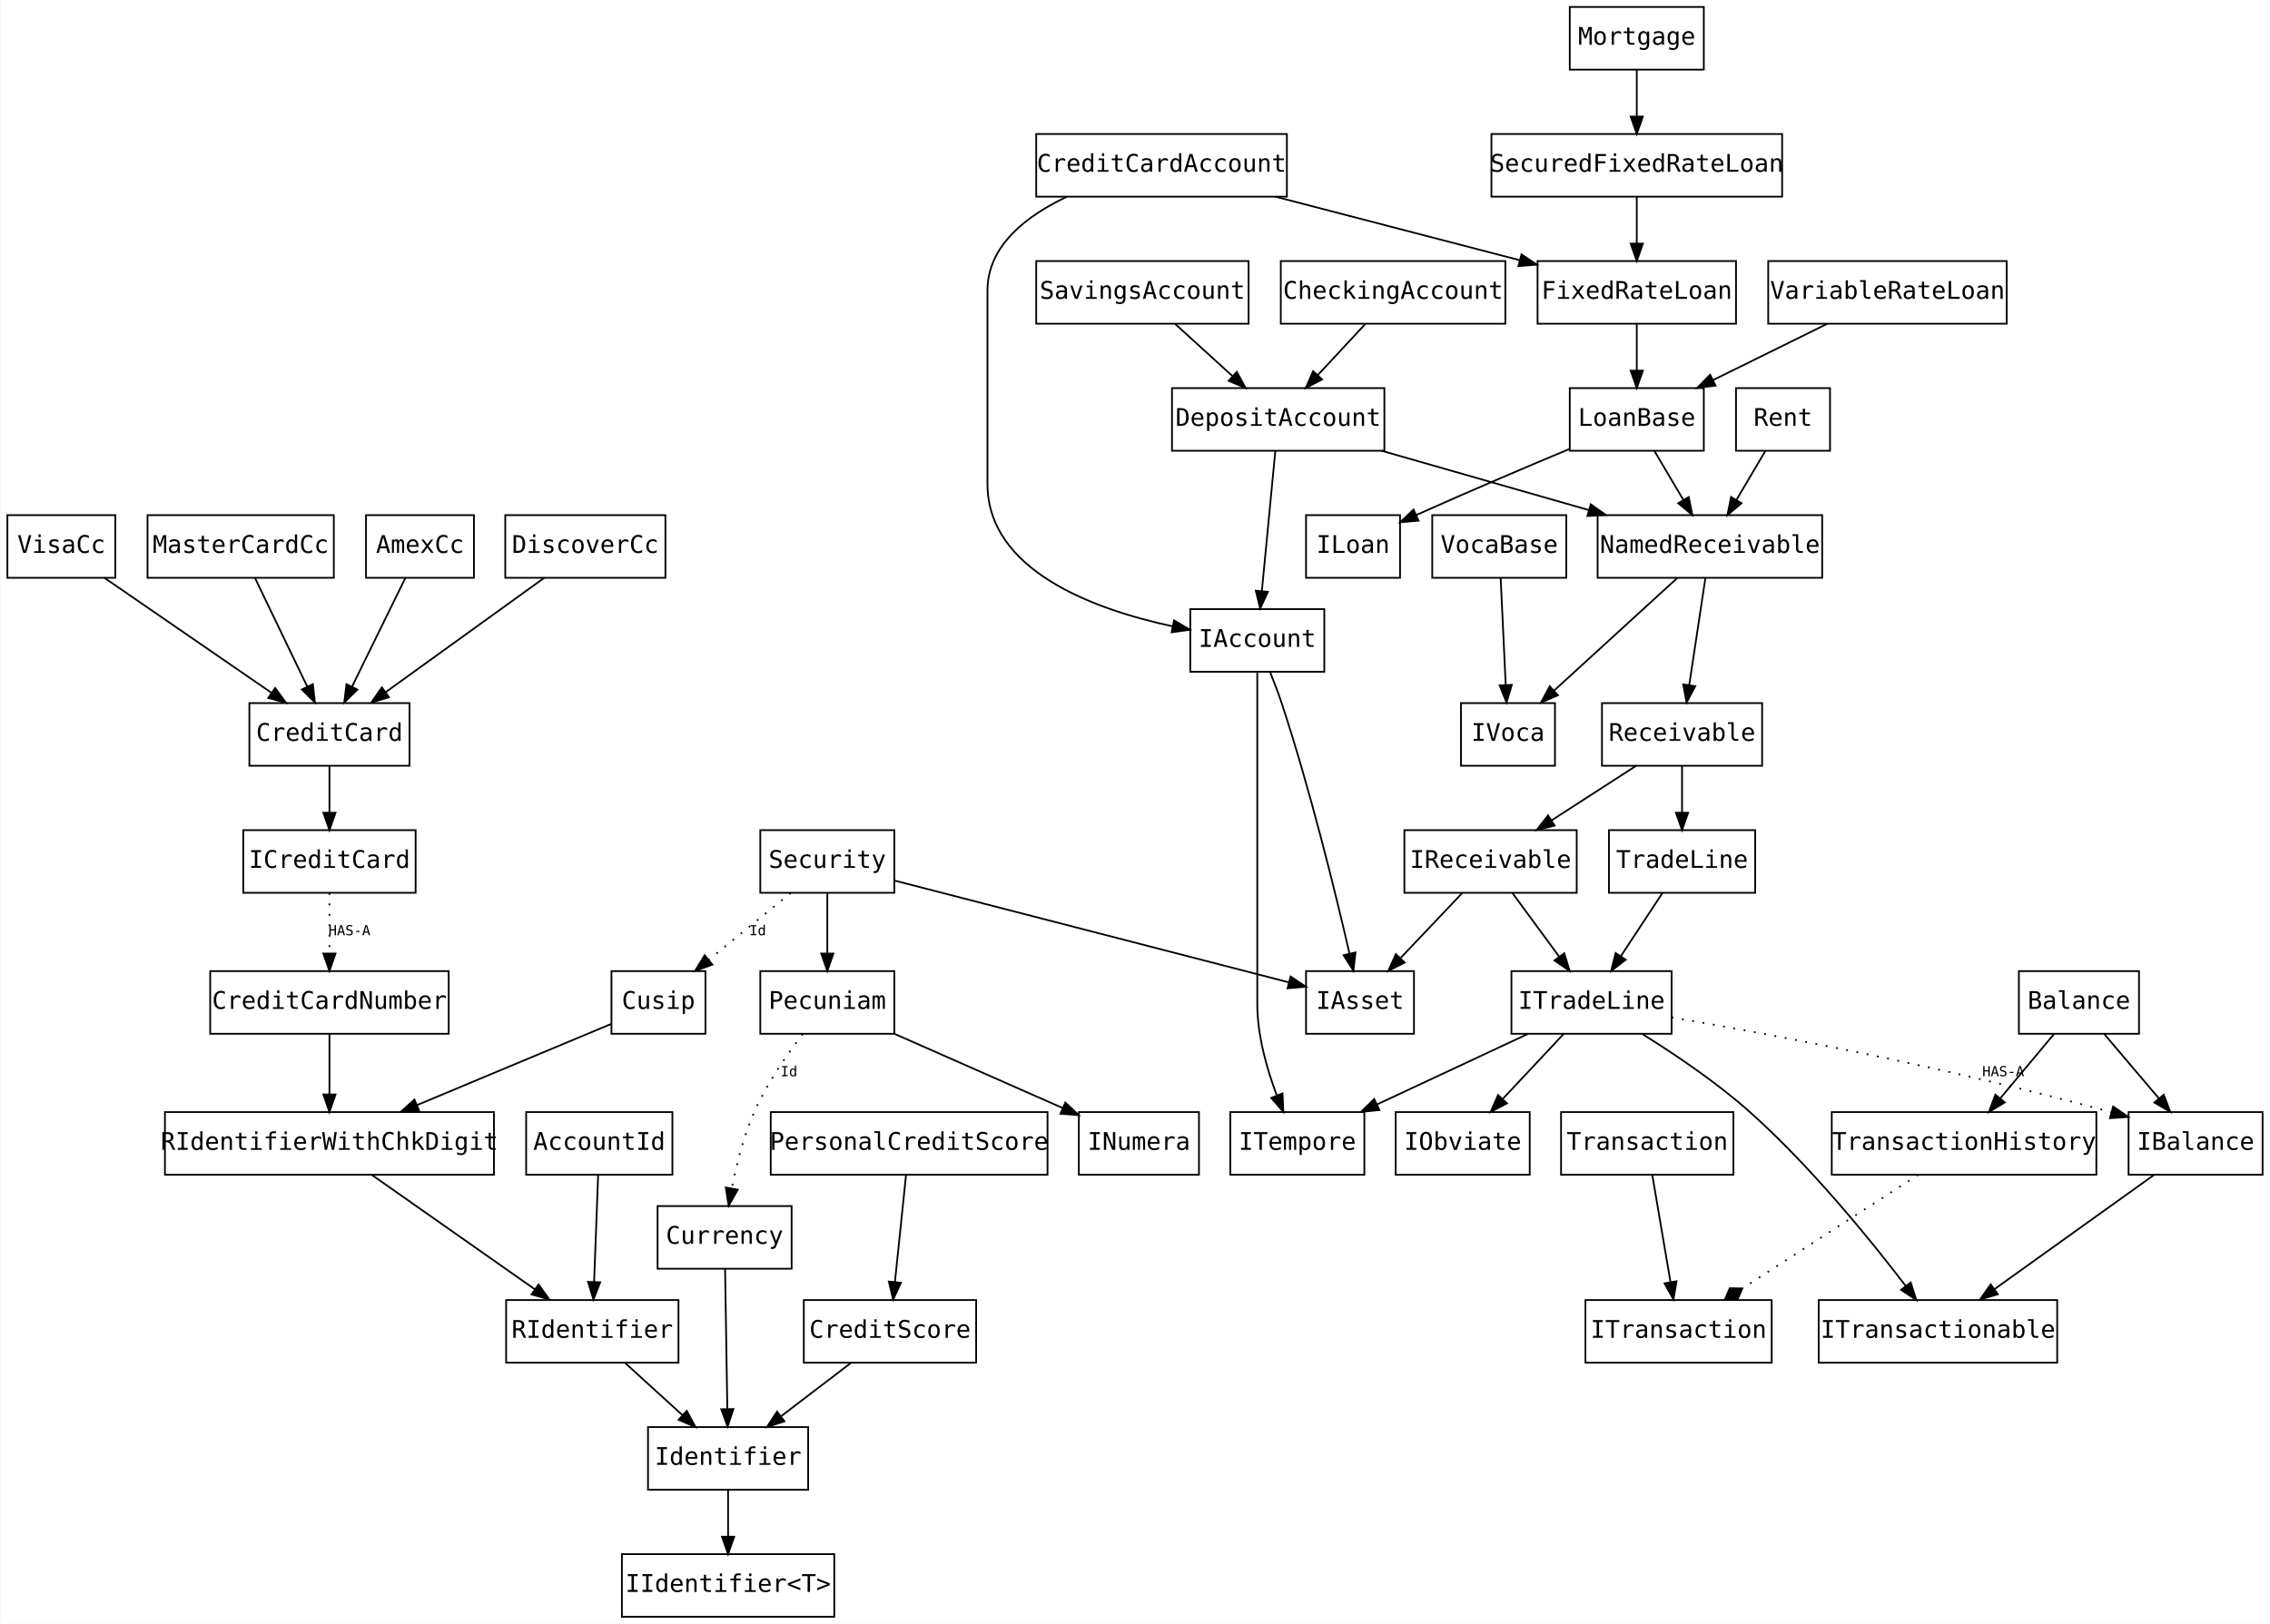
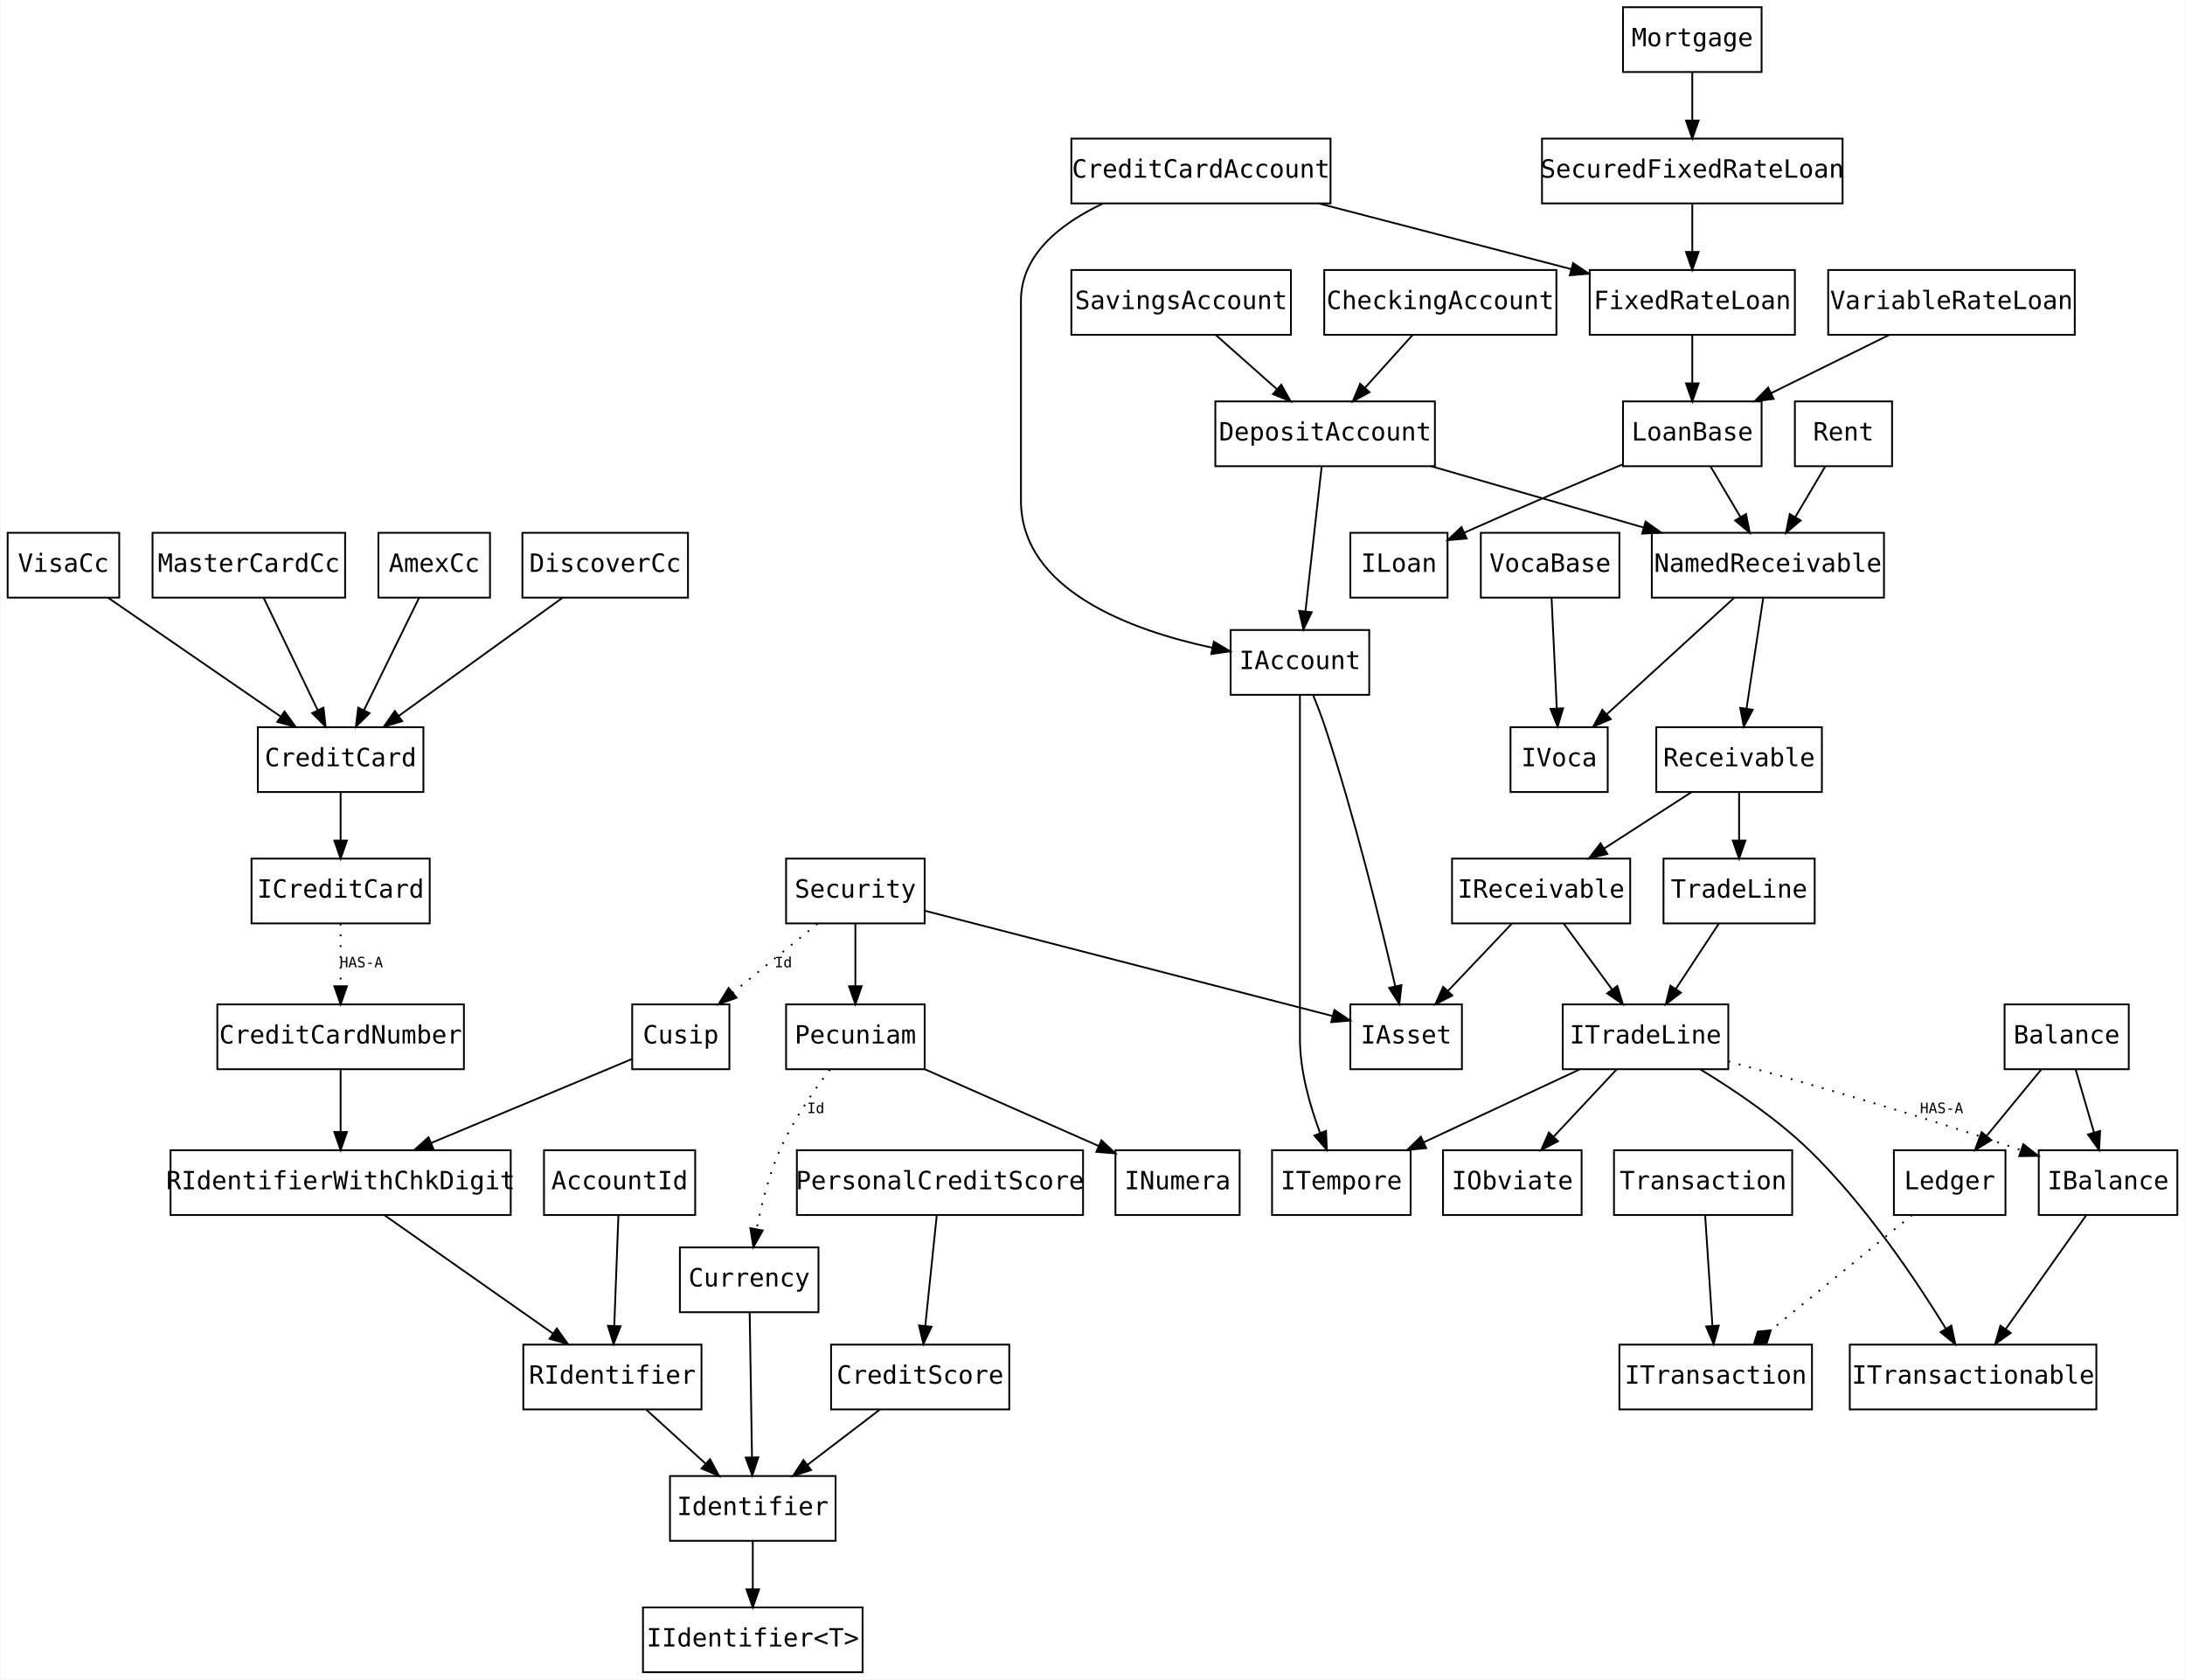
- <svg xmlns="http://www.w3.org/2000/svg" width="1304pt" height="933pt" viewBox="0.00 0.00 1303.50 933.00">
+ <svg xmlns="http://www.w3.org/2000/svg" width="1214pt" height="933pt" viewBox="0.00 0.00 1213.50 933.00">
  <g id="graph0" class="graph" transform="scale(1 1) rotate(0) translate(4 929)">
-     <polygon fill="white" stroke="none" points="-4,4 -4,-929 1299.5,-929 1299.5,4 -4,4" />
+     <polygon fill="white" stroke="none" points="-4,4 -4,-929 1209.5,-929 1209.5,4 -4,4" />
    <g id="node1" class="node">
      <polygon fill="none" stroke="black" points="475,-36 353,-36 353,-0 475,-0 475,-36" />
      <text text-anchor="middle" x="414" y="-14.3" font-family="Consolas" font-size="14.00">IIdentifier&lt;T&gt;</text>
    </g>
    <g id="node2" class="node">
      <polygon fill="none" stroke="black" points="974.5,-925 897.5,-925 897.5,-889 974.5,-889 974.5,-925" />
      <text text-anchor="middle" x="936" y="-903.3" font-family="Consolas" font-size="14.00">Mortgage</text>
    </g>
    <g id="node3" class="node">
      <polygon fill="none" stroke="black" points="1019.5,-852 852.5,-852 852.5,-816 1019.5,-816 1019.5,-852" />
      <text text-anchor="middle" x="936" y="-830.3" font-family="Consolas" font-size="14.00">SecuredFixedRateLoan</text>
    </g>
    <g id="edge1" class="edge">
      <path fill="none" stroke="black" d="M936,-888.813C936,-880.789 936,-871.047 936,-862.069" />
      <polygon fill="black" stroke="black" points="939.5,-862.029 936,-852.029 932.5,-862.029 939.5,-862.029" />
    </g>
    <g id="node4" class="node">
      <polygon fill="none" stroke="black" points="993,-779 879,-779 879,-743 993,-743 993,-779" />
      <text text-anchor="middle" x="936" y="-757.3" font-family="Consolas" font-size="14.00">FixedRateLoan</text>
    </g>
    <g id="edge2" class="edge">
      <path fill="none" stroke="black" d="M936,-815.813C936,-807.789 936,-798.047 936,-789.069" />
      <polygon fill="black" stroke="black" points="939.5,-789.029 936,-779.029 932.5,-789.029 939.5,-789.029" />
    </g>
    <g id="node7" class="node">
      <polygon fill="none" stroke="black" points="974.5,-706 897.5,-706 897.5,-670 974.5,-670 974.5,-706" />
      <text text-anchor="middle" x="936" y="-684.3" font-family="Consolas" font-size="14.00">LoanBase</text>
    </g>
    <g id="edge5" class="edge">
      <path fill="none" stroke="black" d="M936,-742.813C936,-734.789 936,-725.047 936,-716.069" />
      <polygon fill="black" stroke="black" points="939.5,-716.029 936,-706.029 932.5,-716.029 939.5,-716.029" />
    </g>
    <g id="node5" class="node">
      <polygon fill="none" stroke="black" points="735,-852 591,-852 591,-816 735,-816 735,-852" />
      <text text-anchor="middle" x="663" y="-830.3" font-family="Consolas" font-size="14.00">CreditCardAccount</text>
    </g>
    <g id="edge3" class="edge">
      <path fill="none" stroke="black" d="M728.39,-815.994C770.83,-804.956 825.994,-790.61 868.79,-779.479" />
      <polygon fill="black" stroke="black" points="869.757,-782.844 878.554,-776.94 867.995,-776.07 869.757,-782.844" />
    </g>
    <g id="node6" class="node">
      <polygon fill="none" stroke="black" points="756.5,-579 679.5,-579 679.5,-543 756.5,-543 756.5,-579" />
      <text text-anchor="middle" x="718" y="-557.3" font-family="Consolas" font-size="14.00">IAccount</text>
    </g>
    <g id="edge4" class="edge">
      <path fill="none" stroke="black" d="M608.61,-815.947C585.156,-804.891 563,-787.657 563,-762 563,-762 563,-762 563,-651 563,-601.236 623.828,-578.894 669.273,-569.147" />
      <polygon fill="black" stroke="black" points="670.167,-572.537 679.287,-567.145 668.795,-565.673 670.167,-572.537" />
    </g>
    <g id="node17" class="node">
      <polygon fill="none" stroke="black" points="808,-371 746,-371 746,-335 808,-335 808,-371" />
      <text text-anchor="middle" x="777" y="-349.3" font-family="Consolas" font-size="14.00">IAsset</text>
    </g>
    <g id="edge22" class="edge">
      <path fill="none" stroke="black" d="M725.406,-542.709C727.671,-537.112 730.071,-530.842 732,-525 748.502,-475.023 763.084,-415.291 770.916,-381.285" />
      <polygon fill="black" stroke="black" points="774.406,-381.721 773.216,-371.193 767.581,-380.166 774.406,-381.721" />
    </g>
    <g id="node21" class="node">
      <polygon fill="none" stroke="black" points="779.5,-290 702.5,-290 702.5,-254 779.5,-254 779.5,-290" />
      <text text-anchor="middle" x="741" y="-268.3" font-family="Consolas" font-size="14.00">ITempore</text>
    </g>
    <g id="edge23" class="edge">
      <path fill="none" stroke="black" d="M718,-542.938C718,-525.023 718,-496.031 718,-471 718,-471 718,-471 718,-352 718,-334.126 723.495,-314.852 729.113,-299.816" />
      <polygon fill="black" stroke="black" points="732.512,-300.739 732.956,-290.153 726.008,-298.152 732.512,-300.739" />
    </g>
    <g id="node8" class="node">
      <polygon fill="none" stroke="black" points="1042.5,-633 913.5,-633 913.5,-597 1042.5,-597 1042.5,-633" />
      <text text-anchor="middle" x="978" y="-611.3" font-family="Consolas" font-size="14.00">NamedReceivable</text>
    </g>
    <g id="edge6" class="edge">
      <path fill="none" stroke="black" d="M946.167,-669.813C951.12,-661.441 957.179,-651.197 962.677,-641.903" />
      <polygon fill="black" stroke="black" points="965.848,-643.418 967.927,-633.029 959.823,-639.854 965.848,-643.418" />
    </g>
    <g id="node20" class="node">
      <polygon fill="none" stroke="black" points="800,-633 746,-633 746,-597 800,-597 800,-633" />
      <text text-anchor="middle" x="773" y="-611.3" font-family="Consolas" font-size="14.00">ILoan</text>
    </g>
    <g id="edge17" class="edge">
      <path fill="none" stroke="black" d="M897.483,-671.084C874.289,-661.395 843.985,-648.556 809.436,-633.123" />
      <polygon fill="black" stroke="black" points="810.631,-629.823 800.074,-628.924 807.766,-636.21 810.631,-629.823" />
    </g>
    <g id="node13" class="node">
      <polygon fill="none" stroke="black" points="1008,-525 916,-525 916,-489 1008,-489 1008,-525" />
      <text text-anchor="middle" x="962" y="-503.3" font-family="Consolas" font-size="14.00">Receivable</text>
    </g>
    <g id="edge24" class="edge">
      <path fill="none" stroke="black" d="M975.429,-596.969C972.925,-580.378 969.077,-554.883 966.14,-535.431" />
      <polygon fill="black" stroke="black" points="969.571,-534.706 964.617,-525.341 962.649,-535.751 969.571,-534.706" />
    </g>
    <g id="node19" class="node">
      <polygon fill="none" stroke="black" points="889,-525 835,-525 835,-489 889,-489 889,-525" />
      <text text-anchor="middle" x="862" y="-503.3" font-family="Consolas" font-size="14.00">IVoca</text>
    </g>
    <g id="edge25" class="edge">
      <path fill="none" stroke="black" d="M959.363,-596.969C940.197,-579.456 910.175,-552.022 888.535,-532.247" />
      <polygon fill="black" stroke="black" points="890.72,-529.503 880.977,-525.341 885.998,-534.67 890.72,-529.503" />
    </g>
    <g id="node9" class="node">
      <polygon fill="none" stroke="black" points="1047,-706 993,-706 993,-670 1047,-670 1047,-706" />
      <text text-anchor="middle" x="1020" y="-684.3" font-family="Consolas" font-size="14.00">Rent</text>
    </g>
    <g id="edge7" class="edge">
      <path fill="none" stroke="black" d="M1009.83,-669.813C1004.88,-661.441 998.821,-651.197 993.323,-641.903" />
      <polygon fill="black" stroke="black" points="996.177,-639.854 988.073,-633.029 990.152,-643.418 996.177,-639.854" />
    </g>
    <g id="node10" class="node">
      <polygon fill="none" stroke="black" points="860.5,-779 731.5,-779 731.5,-743 860.5,-743 860.5,-779" />
      <text text-anchor="middle" x="796" y="-757.3" font-family="Consolas" font-size="14.00">CheckingAccount</text>
    </g>
    <g id="node11" class="node">
-       <polygon fill="none" stroke="black" points="791,-706 669,-706 669,-670 791,-670 791,-706" />
-       <text text-anchor="middle" x="730" y="-684.3" font-family="Consolas" font-size="14.00">DepositAccount</text>
+       <polygon fill="none" stroke="black" points="793,-706 671,-706 671,-670 793,-670 793,-706" />
+       <text text-anchor="middle" x="732" y="-684.3" font-family="Consolas" font-size="14.00">DepositAccount</text>
    </g>
    <g id="edge8" class="edge">
-       <path fill="none" stroke="black" d="M780.023,-742.813C771.835,-734.005 761.722,-723.125 752.736,-713.458" />
-       <polygon fill="black" stroke="black" points="755.202,-710.97 745.83,-706.029 750.075,-715.736 755.202,-710.97" />
+       <path fill="none" stroke="black" d="M780.507,-742.813C772.568,-734.005 762.761,-723.125 754.047,-713.458" />
+       <polygon fill="black" stroke="black" points="756.645,-711.113 747.35,-706.029 751.446,-715.8 756.645,-711.113" />
    </g>
    <g id="edge11" class="edge">
-       <path fill="none" stroke="black" d="M728.357,-669.881C726.366,-649.146 722.987,-613.953 720.632,-589.422" />
-       <polygon fill="black" stroke="black" points="724.102,-588.933 719.662,-579.313 717.134,-589.602 724.102,-588.933" />
+       <path fill="none" stroke="black" d="M730.083,-669.881C727.76,-649.146 723.819,-613.953 721.071,-589.422" />
+       <polygon fill="black" stroke="black" points="724.53,-588.861 719.939,-579.313 717.574,-589.64 724.53,-588.861" />
    </g>
    <g id="edge10" class="edge">
-       <path fill="none" stroke="black" d="M789.402,-669.994C825.182,-659.75 870.917,-646.657 908.388,-635.929" />
-       <polygon fill="black" stroke="black" points="909.573,-639.231 918.223,-633.114 907.646,-632.501 909.573,-639.231" />
+       <path fill="none" stroke="black" d="M790.923,-669.994C826.414,-659.75 871.781,-646.657 908.95,-635.929" />
+       <polygon fill="black" stroke="black" points="910.068,-639.249 918.705,-633.114 908.127,-632.524 910.068,-639.249" />
    </g>
    <g id="node12" class="node">
      <polygon fill="none" stroke="black" points="713,-779 591,-779 591,-743 713,-743 713,-779" />
      <text text-anchor="middle" x="652" y="-757.3" font-family="Consolas" font-size="14.00">SavingsAccount</text>
    </g>
    <g id="edge9" class="edge">
-       <path fill="none" stroke="black" d="M670.882,-742.813C680.75,-733.83 692.985,-722.693 703.759,-712.886" />
-       <polygon fill="black" stroke="black" points="706.253,-715.349 711.292,-706.029 701.541,-710.172 706.253,-715.349" />
+       <path fill="none" stroke="black" d="M671.366,-742.813C681.487,-733.83 694.036,-722.693 705.087,-712.886" />
+       <polygon fill="black" stroke="black" points="707.657,-715.284 712.813,-706.029 703.01,-710.049 707.657,-715.284" />
    </g>
    <g id="node14" class="node">
      <polygon fill="none" stroke="black" points="901.5,-452 802.5,-452 802.5,-416 901.5,-416 901.5,-452" />
      <text text-anchor="middle" x="852" y="-430.3" font-family="Consolas" font-size="14.00">IReceivable</text>
    </g>
    <g id="edge12" class="edge">
      <path fill="none" stroke="black" d="M935.652,-488.994C921.065,-479.579 902.748,-467.755 886.975,-457.575" />
      <polygon fill="black" stroke="black" points="888.814,-454.596 878.514,-452.114 885.018,-460.477 888.814,-454.596" />
    </g>
    <g id="node15" class="node">
      <polygon fill="none" stroke="black" points="1004,-452 920,-452 920,-416 1004,-416 1004,-452" />
      <text text-anchor="middle" x="962" y="-430.3" font-family="Consolas" font-size="14.00">TradeLine</text>
    </g>
    <g id="edge13" class="edge">
      <path fill="none" stroke="black" d="M962,-488.813C962,-480.789 962,-471.047 962,-462.069" />
      <polygon fill="black" stroke="black" points="965.5,-462.029 962,-452.029 958.5,-462.029 965.5,-462.029" />
    </g>
    <g id="node16" class="node">
      <polygon fill="none" stroke="black" points="956,-371 864,-371 864,-335 956,-335 956,-371" />
      <text text-anchor="middle" x="910" y="-349.3" font-family="Consolas" font-size="14.00">ITradeLine</text>
    </g>
    <g id="edge14" class="edge">
      <path fill="none" stroke="black" d="M864.585,-415.858C872.414,-405.195 882.622,-391.291 891.376,-379.367" />
      <polygon fill="black" stroke="black" points="894.343,-381.241 897.439,-371.108 888.7,-377.098 894.343,-381.241" />
    </g>
    <g id="edge15" class="edge">
      <path fill="none" stroke="black" d="M835.726,-415.858C825.407,-404.988 811.889,-390.75 800.425,-378.674" />
      <polygon fill="black" stroke="black" points="802.666,-375.951 793.242,-371.108 797.589,-380.77 802.666,-375.951" />
    </g>
    <g id="edge18" class="edge">
      <path fill="none" stroke="black" d="M950.717,-415.858C943.766,-405.299 934.724,-391.561 926.926,-379.715" />
      <polygon fill="black" stroke="black" points="929.683,-377.537 921.261,-371.108 923.836,-381.386 929.683,-377.537" />
    </g>
    <g id="edge19" class="edge">
      <path fill="none" stroke="black" d="M873.33,-334.858C847.972,-323.005 814.047,-307.146 786.895,-294.454" />
      <polygon fill="black" stroke="black" points="788.14,-291.172 777.599,-290.108 785.176,-297.514 788.14,-291.172" />
    </g>
    <g id="node22" class="node">
-       <polygon fill="none" stroke="black" points="1177.5,-182 1040.5,-182 1040.5,-146 1177.5,-146 1177.5,-182" />
-       <text text-anchor="middle" x="1109" y="-160.3" font-family="Consolas" font-size="14.00">ITransactionable</text>
+       <polygon fill="none" stroke="black" points="1160.5,-182 1023.5,-182 1023.5,-146 1160.5,-146 1160.5,-182" />
+       <text text-anchor="middle" x="1092" y="-160.3" font-family="Consolas" font-size="14.00">ITransactionable</text>
    </g>
    <g id="edge20" class="edge">
-       <path fill="none" stroke="black" d="M939.276,-334.793C957.843,-323.236 981.88,-307.048 1001,-290 1035.96,-258.828 1070.27,-216.552 1090.53,-190.029" />
-       <polygon fill="black" stroke="black" points="1093.36,-192.092 1096.6,-182.005 1087.78,-187.87 1093.36,-192.092" />
+       <path fill="none" stroke="black" d="M940.614,-334.814C959.253,-323.498 982.88,-307.563 1001,-290 1032.21,-259.751 1060.34,-217.764 1076.8,-190.986" />
+       <polygon fill="black" stroke="black" points="1079.94,-192.56 1082.13,-182.193 1073.96,-188.935 1079.94,-192.56" />
    </g>
    <g id="node23" class="node">
      <polygon fill="none" stroke="black" points="874.5,-290 797.5,-290 797.5,-254 874.5,-254 874.5,-290" />
      <text text-anchor="middle" x="836" y="-268.3" font-family="Consolas" font-size="14.00">IObviate</text>
    </g>
    <g id="edge21" class="edge">
      <path fill="none" stroke="black" d="M893.943,-334.858C883.761,-323.988 870.424,-309.75 859.113,-297.674" />
      <polygon fill="black" stroke="black" points="861.416,-295.014 852.026,-290.108 856.308,-299.799 861.416,-295.014" />
    </g>
    <g id="node24" class="node">
-       <polygon fill="none" stroke="black" points="1295.5,-290 1218.5,-290 1218.5,-254 1295.5,-254 1295.5,-290" />
-       <text text-anchor="middle" x="1257" y="-268.3" font-family="Consolas" font-size="14.00">IBalance</text>
+       <polygon fill="none" stroke="black" points="1205.5,-290 1128.5,-290 1128.5,-254 1205.5,-254 1205.5,-290" />
+       <text text-anchor="middle" x="1167" y="-268.3" font-family="Consolas" font-size="14.00">IBalance</text>
    </g>
    <g id="edge26" class="edge">
-       <path fill="none" stroke="black" stroke-dasharray="1,5" d="M956.054,-344.456C1013.21,-334.652 1113.71,-315.971 1208.62,-289.901" />
-       <polygon fill="black" stroke="black" points="1209.67,-293.239 1218.37,-287.189 1207.8,-286.495 1209.67,-293.239" />
-       <text text-anchor="middle" x="1146.5" y="-310.6" font-family="Consolas" font-size="8.00">HAS-A</text>
+       <path fill="none" stroke="black" stroke-dasharray="1,5" d="M956.035,-339.389C979.435,-332.882 1008.29,-324.71 1034,-317 1069.15,-306.46 1079.86,-303.109 1118.43,-290.152" />
+       <polygon fill="black" stroke="black" points="1119.9,-293.348 1128.27,-286.841 1117.67,-286.713 1119.9,-293.348" />
+       <text text-anchor="middle" x="1074.5" y="-310.6" font-family="Consolas" font-size="8.00">HAS-A</text>
    </g>
    <g id="node18" class="node">
      <polygon fill="none" stroke="black" points="895.5,-633 818.5,-633 818.5,-597 895.5,-597 895.5,-633" />
      <text text-anchor="middle" x="857" y="-611.3" font-family="Consolas" font-size="14.00">VocaBase</text>
    </g>
    <g id="edge16" class="edge">
      <path fill="none" stroke="black" d="M857.803,-596.969C858.586,-580.378 859.789,-554.883 860.706,-535.431" />
      <polygon fill="black" stroke="black" points="864.207,-535.494 861.182,-525.341 857.215,-535.165 864.207,-535.494" />
    </g>
    <g id="edge49" class="edge">
-       <path fill="none" stroke="black" d="M1233.22,-253.969C1208.34,-236.149 1169.12,-208.057 1141.41,-188.214" />
-       <polygon fill="black" stroke="black" points="1143.38,-185.318 1133.21,-182.341 1139.3,-191.009 1143.38,-185.318" />
+       <path fill="none" stroke="black" d="M1154.95,-253.969C1142.83,-236.84 1124,-210.221 1110.08,-190.559" />
+       <polygon fill="black" stroke="black" points="1112.9,-188.482 1104.27,-182.341 1107.19,-192.525 1112.9,-188.482" />
    </g>
    <g id="node25" class="node">
-       <polygon fill="none" stroke="black" points="1224.5,-371 1155.5,-371 1155.5,-335 1224.5,-335 1224.5,-371" />
-       <text text-anchor="middle" x="1190" y="-349.3" font-family="Consolas" font-size="14.00">Balance</text>
+       <polygon fill="none" stroke="black" points="1178.5,-371 1109.5,-371 1109.5,-335 1178.5,-335 1178.5,-371" />
+       <text text-anchor="middle" x="1144" y="-349.3" font-family="Consolas" font-size="14.00">Balance</text>
    </g>
    <g id="edge27" class="edge">
-       <path fill="none" stroke="black" d="M1204.54,-334.858C1213.67,-324.092 1225.6,-310.021 1235.78,-298.02" />
-       <polygon fill="black" stroke="black" points="1238.69,-299.999 1242.49,-290.108 1233.35,-295.471 1238.69,-299.999" />
+       <path fill="none" stroke="black" d="M1148.99,-334.858C1151.97,-324.609 1155.83,-311.366 1159.21,-299.765" />
+       <polygon fill="black" stroke="black" points="1162.58,-300.688 1162.02,-290.108 1155.86,-298.731 1162.58,-300.688" />
    </g>
    <g id="node26" class="node">
-       <polygon fill="none" stroke="black" points="1200,-290 1048,-290 1048,-254 1200,-254 1200,-290" />
-       <text text-anchor="middle" x="1124" y="-268.3" font-family="Consolas" font-size="14.00">TransactionHistory</text>
+       <polygon fill="none" stroke="black" points="1110,-290 1048,-290 1048,-254 1110,-254 1110,-290" />
+       <text text-anchor="middle" x="1079" y="-268.3" font-family="Consolas" font-size="14.00">Ledger</text>
    </g>
    <g id="edge28" class="edge">
-       <path fill="none" stroke="black" d="M1175.68,-334.858C1166.68,-324.092 1154.93,-310.021 1144.9,-298.02" />
-       <polygon fill="black" stroke="black" points="1147.39,-295.539 1138.29,-290.108 1142.02,-300.027 1147.39,-295.539" />
+       <path fill="none" stroke="black" d="M1129.9,-334.858C1121.04,-324.092 1109.46,-310.021 1099.59,-298.02" />
+       <polygon fill="black" stroke="black" points="1102.13,-295.607 1093.08,-290.108 1096.73,-300.054 1102.13,-295.607" />
    </g>
    <g id="node46" class="node">
-       <polygon fill="none" stroke="black" points="1013.5,-182 906.5,-182 906.5,-146 1013.5,-146 1013.5,-182" />
-       <text text-anchor="middle" x="960" y="-160.3" font-family="Consolas" font-size="14.00">ITransaction</text>
+       <polygon fill="none" stroke="black" points="1002.5,-182 895.5,-182 895.5,-146 1002.5,-146 1002.5,-182" />
+       <text text-anchor="middle" x="949" y="-160.3" font-family="Consolas" font-size="14.00">ITransaction</text>
    </g>
    <g id="edge51" class="edge">
-       <path fill="none" stroke="black" stroke-dasharray="1,5" d="M1097.65,-253.969C1070.36,-236.327 1027.48,-208.617 996.839,-188.811" />
-       <polygon fill="black" stroke="black" points="996.634,-188.678 989.424,-188.781 986.556,-182.164 993.766,-182.062 996.634,-188.678" />
+       <path fill="none" stroke="black" stroke-dasharray="1,5" d="M1058.11,-253.969C1036.92,-236.687 1003.87,-209.743 979.699,-190.032" />
+       <polygon fill="black" stroke="black" points="979.567,-189.924 972.389,-189.232 970.267,-182.341 977.445,-183.032 979.567,-189.924" />
    </g>
    <g id="node27" class="node">
      <polygon fill="none" stroke="black" points="1148.5,-779 1011.5,-779 1011.5,-743 1148.5,-743 1148.5,-779" />
      <text text-anchor="middle" x="1080" y="-757.3" font-family="Consolas" font-size="14.00">VariableRateLoan</text>
    </g>
    <g id="edge29" class="edge">
      <path fill="none" stroke="black" d="M1045.51,-742.994C1025.79,-733.273 1000.87,-720.987 979.789,-710.59" />
      <polygon fill="black" stroke="black" points="981.226,-707.397 970.709,-706.114 978.13,-713.675 981.226,-707.397" />
    </g>
    <g id="node28" class="node">
      <polygon fill="none" stroke="black" points="509.5,-452 432.5,-452 432.5,-416 509.5,-416 509.5,-452" />
      <text text-anchor="middle" x="471" y="-430.3" font-family="Consolas" font-size="14.00">Security</text>
    </g>
    <g id="edge30" class="edge">
      <path fill="none" stroke="black" d="M509.755,-422.995C567.829,-408.002 676.922,-379.837 736.18,-364.539" />
      <polygon fill="black" stroke="black" points="737.136,-367.906 745.944,-362.018 735.387,-361.129 737.136,-367.906" />
    </g>
    <g id="node29" class="node">
      <polygon fill="none" stroke="black" points="509.5,-371 432.5,-371 432.5,-335 509.5,-335 509.5,-371" />
      <text text-anchor="middle" x="471" y="-349.3" font-family="Consolas" font-size="14.00">Pecuniam</text>
    </g>
    <g id="edge31" class="edge">
      <path fill="none" stroke="black" d="M471,-415.858C471,-405.713 471,-392.634 471,-381.117" />
      <polygon fill="black" stroke="black" points="474.5,-381.108 471,-371.108 467.5,-381.108 474.5,-381.108" />
    </g>
    <g id="node30" class="node">
      <polygon fill="none" stroke="black" points="401,-371 347,-371 347,-335 401,-335 401,-371" />
      <text text-anchor="middle" x="374" y="-349.3" font-family="Consolas" font-size="14.00">Cusip</text>
    </g>
    <g id="edge32" class="edge">
      <path fill="none" stroke="black" stroke-dasharray="1,5" d="M449.952,-415.858C436.225,-404.678 418.121,-389.934 403.032,-377.645" />
      <polygon fill="black" stroke="black" points="404.971,-374.71 395.006,-371.108 400.55,-380.137 404.971,-374.71" />
      <text text-anchor="middle" x="431" y="-391.6" font-family="Consolas" font-size="8.00">Id</text>
    </g>
    <g id="node34" class="node">
      <polygon fill="none" stroke="black" points="450.5,-236 373.5,-236 373.5,-200 450.5,-200 450.5,-236" />
      <text text-anchor="middle" x="412" y="-214.3" font-family="Consolas" font-size="14.00">Currency</text>
    </g>
    <g id="edge36" class="edge">
      <path fill="none" stroke="black" stroke-dasharray="1,5" d="M456.869,-334.829C447.708,-322.908 436.185,-306.298 429,-290 422.908,-276.181 418.804,-259.846 416.158,-246.33" />
      <polygon fill="black" stroke="black" points="419.55,-245.42 414.337,-236.196 412.661,-246.658 419.55,-245.42" />
      <text text-anchor="middle" x="449" y="-310.6" font-family="Consolas" font-size="8.00">Id</text>
    </g>
    <g id="node35" class="node">
      <polygon fill="none" stroke="black" points="684.5,-290 615.5,-290 615.5,-254 684.5,-254 684.5,-290" />
      <text text-anchor="middle" x="650" y="-268.3" font-family="Consolas" font-size="14.00">INumera</text>
    </g>
    <g id="edge38" class="edge">
      <path fill="none" stroke="black" d="M509.84,-334.858C538.232,-322.328 576.764,-305.322 606.242,-292.312" />
      <polygon fill="black" stroke="black" points="607.735,-295.479 615.47,-288.239 604.909,-289.075 607.735,-295.479" />
    </g>
    <g id="node31" class="node">
      <polygon fill="none" stroke="black" points="279.5,-290 90.5,-290 90.5,-254 279.5,-254 279.5,-290" />
      <text text-anchor="middle" x="185" y="-268.3" font-family="Consolas" font-size="14.00">RIdentifierWithChkDigit</text>
    </g>
    <g id="edge33" class="edge">
      <path fill="none" stroke="black" d="M346.921,-340.681C317.875,-328.54 271.096,-308.987 235.27,-294.012" />
      <polygon fill="black" stroke="black" points="236.525,-290.743 225.948,-290.116 233.825,-297.202 236.525,-290.743" />
    </g>
    <g id="node32" class="node">
      <polygon fill="none" stroke="black" points="385.5,-182 286.5,-182 286.5,-146 385.5,-146 385.5,-182" />
      <text text-anchor="middle" x="336" y="-160.3" font-family="Consolas" font-size="14.00">RIdentifier</text>
    </g>
    <g id="edge34" class="edge">
      <path fill="none" stroke="black" d="M209.261,-253.969C234.646,-236.149 274.664,-208.057 302.932,-188.214" />
      <polygon fill="black" stroke="black" points="305.124,-190.951 311.298,-182.341 301.102,-185.222 305.124,-190.951" />
    </g>
    <g id="node33" class="node">
      <polygon fill="none" stroke="black" points="460,-109 368,-109 368,-73 460,-73 460,-109" />
      <text text-anchor="middle" x="414" y="-87.3" font-family="Consolas" font-size="14.00">Identifier</text>
    </g>
    <g id="edge35" class="edge">
      <path fill="none" stroke="black" d="M354.882,-145.813C364.75,-136.83 376.985,-125.693 387.759,-115.886" />
      <polygon fill="black" stroke="black" points="390.253,-118.349 395.292,-109.029 385.541,-113.172 390.253,-118.349" />
    </g>
    <g id="edge48" class="edge">
      <path fill="none" stroke="black" d="M414,-72.813C414,-64.79 414,-55.047 414,-46.069" />
      <polygon fill="black" stroke="black" points="417.5,-46.029 414,-36.029 410.5,-46.029 417.5,-46.029" />
    </g>
    <g id="edge37" class="edge">
      <path fill="none" stroke="black" d="M412.274,-199.881C412.606,-179.146 413.169,-143.953 413.561,-119.422" />
      <polygon fill="black" stroke="black" points="417.062,-119.368 413.723,-109.313 410.063,-119.256 417.062,-119.368" />
    </g>
    <g id="node36" class="node">
      <polygon fill="none" stroke="black" points="556.5,-182 457.5,-182 457.5,-146 556.5,-146 556.5,-182" />
      <text text-anchor="middle" x="507" y="-160.3" font-family="Consolas" font-size="14.00">CreditScore</text>
    </g>
    <g id="edge39" class="edge">
      <path fill="none" stroke="black" d="M484.487,-145.813C472.493,-136.656 457.566,-125.26 444.54,-115.316" />
      <polygon fill="black" stroke="black" points="446.378,-112.315 436.305,-109.029 442.13,-117.879 446.378,-112.315" />
    </g>
    <g id="node37" class="node">
      <polygon fill="none" stroke="black" points="597.5,-290 438.5,-290 438.5,-254 597.5,-254 597.5,-290" />
      <text text-anchor="middle" x="518" y="-268.3" font-family="Consolas" font-size="14.00">PersonalCreditScore</text>
    </g>
    <g id="edge40" class="edge">
      <path fill="none" stroke="black" d="M516.233,-253.969C514.511,-237.378 511.865,-211.883 509.847,-192.431" />
      <polygon fill="black" stroke="black" points="513.313,-191.926 508.799,-182.341 506.35,-192.648 513.313,-191.926" />
    </g>
    <g id="node38" class="node">
      <polygon fill="none" stroke="black" points="253.5,-371 116.5,-371 116.5,-335 253.5,-335 253.5,-371" />
      <text text-anchor="middle" x="185" y="-349.3" font-family="Consolas" font-size="14.00">CreditCardNumber</text>
    </g>
    <g id="edge41" class="edge">
      <path fill="none" stroke="black" d="M185,-334.858C185,-324.713 185,-311.634 185,-300.117" />
      <polygon fill="black" stroke="black" points="188.5,-300.108 185,-290.108 181.5,-300.108 188.5,-300.108" />
    </g>
    <g id="node39" class="node">
      <polygon fill="none" stroke="black" points="62,-633 0,-633 0,-597 62,-597 62,-633" />
      <text text-anchor="middle" x="31" y="-611.3" font-family="Consolas" font-size="14.00">VisaCc</text>
    </g>
    <g id="node40" class="node">
      <polygon fill="none" stroke="black" points="231,-525 139,-525 139,-489 231,-489 231,-525" />
      <text text-anchor="middle" x="185" y="-503.3" font-family="Consolas" font-size="14.00">CreditCard</text>
    </g>
    <g id="edge42" class="edge">
      <path fill="none" stroke="black" d="M55.743,-596.969C81.71,-579.096 122.689,-550.889 151.532,-531.037" />
      <polygon fill="black" stroke="black" points="153.81,-533.717 160.063,-525.164 149.842,-527.951 153.81,-533.717" />
    </g>
    <g id="node44" class="node">
      <polygon fill="none" stroke="black" points="234.5,-452 135.5,-452 135.5,-416 234.5,-416 234.5,-452" />
      <text text-anchor="middle" x="185" y="-430.3" font-family="Consolas" font-size="14.00">ICreditCard</text>
    </g>
    <g id="edge46" class="edge">
      <path fill="none" stroke="black" d="M185,-488.813C185,-480.789 185,-471.047 185,-462.069" />
      <polygon fill="black" stroke="black" points="188.5,-462.029 185,-452.029 181.5,-462.029 188.5,-462.029" />
    </g>
    <g id="node41" class="node">
      <polygon fill="none" stroke="black" points="187.5,-633 80.5,-633 80.5,-597 187.5,-597 187.5,-633" />
      <text text-anchor="middle" x="134" y="-611.3" font-family="Consolas" font-size="14.00">MasterCardCc</text>
    </g>
    <g id="edge43" class="edge">
      <path fill="none" stroke="black" d="M142.194,-596.969C150.324,-580.071 162.899,-553.935 172.319,-534.356" />
      <polygon fill="black" stroke="black" points="175.475,-535.869 176.657,-525.341 169.167,-532.834 175.475,-535.869" />
    </g>
    <g id="node42" class="node">
      <polygon fill="none" stroke="black" points="268,-633 206,-633 206,-597 268,-597 268,-633" />
      <text text-anchor="middle" x="237" y="-611.3" font-family="Consolas" font-size="14.00">AmexCc</text>
    </g>
    <g id="edge44" class="edge">
      <path fill="none" stroke="black" d="M228.645,-596.969C220.355,-580.071 207.534,-553.935 197.929,-534.356" />
      <polygon fill="black" stroke="black" points="201.053,-532.777 193.507,-525.341 194.769,-535.86 201.053,-532.777" />
    </g>
    <g id="node43" class="node">
      <polygon fill="none" stroke="black" points="378,-633 286,-633 286,-597 378,-597 378,-633" />
      <text text-anchor="middle" x="332" y="-611.3" font-family="Consolas" font-size="14.00">DiscoverCc</text>
    </g>
    <g id="edge45" class="edge">
      <path fill="none" stroke="black" d="M308.382,-596.969C283.669,-579.149 244.711,-551.057 217.192,-531.214" />
      <polygon fill="black" stroke="black" points="219.206,-528.351 209.048,-525.341 215.112,-534.028 219.206,-528.351" />
    </g>
    <g id="edge47" class="edge">
      <path fill="none" stroke="black" stroke-dasharray="1,5" d="M185,-415.858C185,-405.713 185,-392.634 185,-381.117" />
      <polygon fill="black" stroke="black" points="188.5,-381.108 185,-371.108 181.5,-381.108 188.5,-381.108" />
      <text text-anchor="middle" x="196.5" y="-391.6" font-family="Consolas" font-size="8.00">HAS-A</text>
    </g>
    <g id="node45" class="node">
      <polygon fill="none" stroke="black" points="382,-290 298,-290 298,-254 382,-254 382,-290" />
      <text text-anchor="middle" x="340" y="-268.3" font-family="Consolas" font-size="14.00">AccountId</text>
    </g>
    <g id="edge50" class="edge">
      <path fill="none" stroke="black" d="M339.357,-253.969C338.731,-237.378 337.769,-211.883 337.035,-192.431" />
      <polygon fill="black" stroke="black" points="340.529,-192.201 336.654,-182.341 333.534,-192.466 340.529,-192.201" />
    </g>
    <g id="node47" class="node">
      <polygon fill="none" stroke="black" points="991.5,-290 892.5,-290 892.5,-254 991.5,-254 991.5,-290" />
      <text text-anchor="middle" x="942" y="-268.3" font-family="Consolas" font-size="14.00">Transaction</text>
    </g>
    <g id="edge52" class="edge">
-       <path fill="none" stroke="black" d="M944.892,-253.969C947.709,-237.378 952.039,-211.883 955.342,-192.431" />
-       <polygon fill="black" stroke="black" points="958.832,-192.785 957.055,-182.341 951.931,-191.613 958.832,-192.785" />
+       <path fill="none" stroke="black" d="M943.125,-253.969C944.22,-237.378 945.904,-211.883 947.189,-192.431" />
+       <polygon fill="black" stroke="black" points="950.688,-192.55 947.855,-182.341 943.703,-192.088 950.688,-192.55" />
    </g>
  </g>
</svg>
